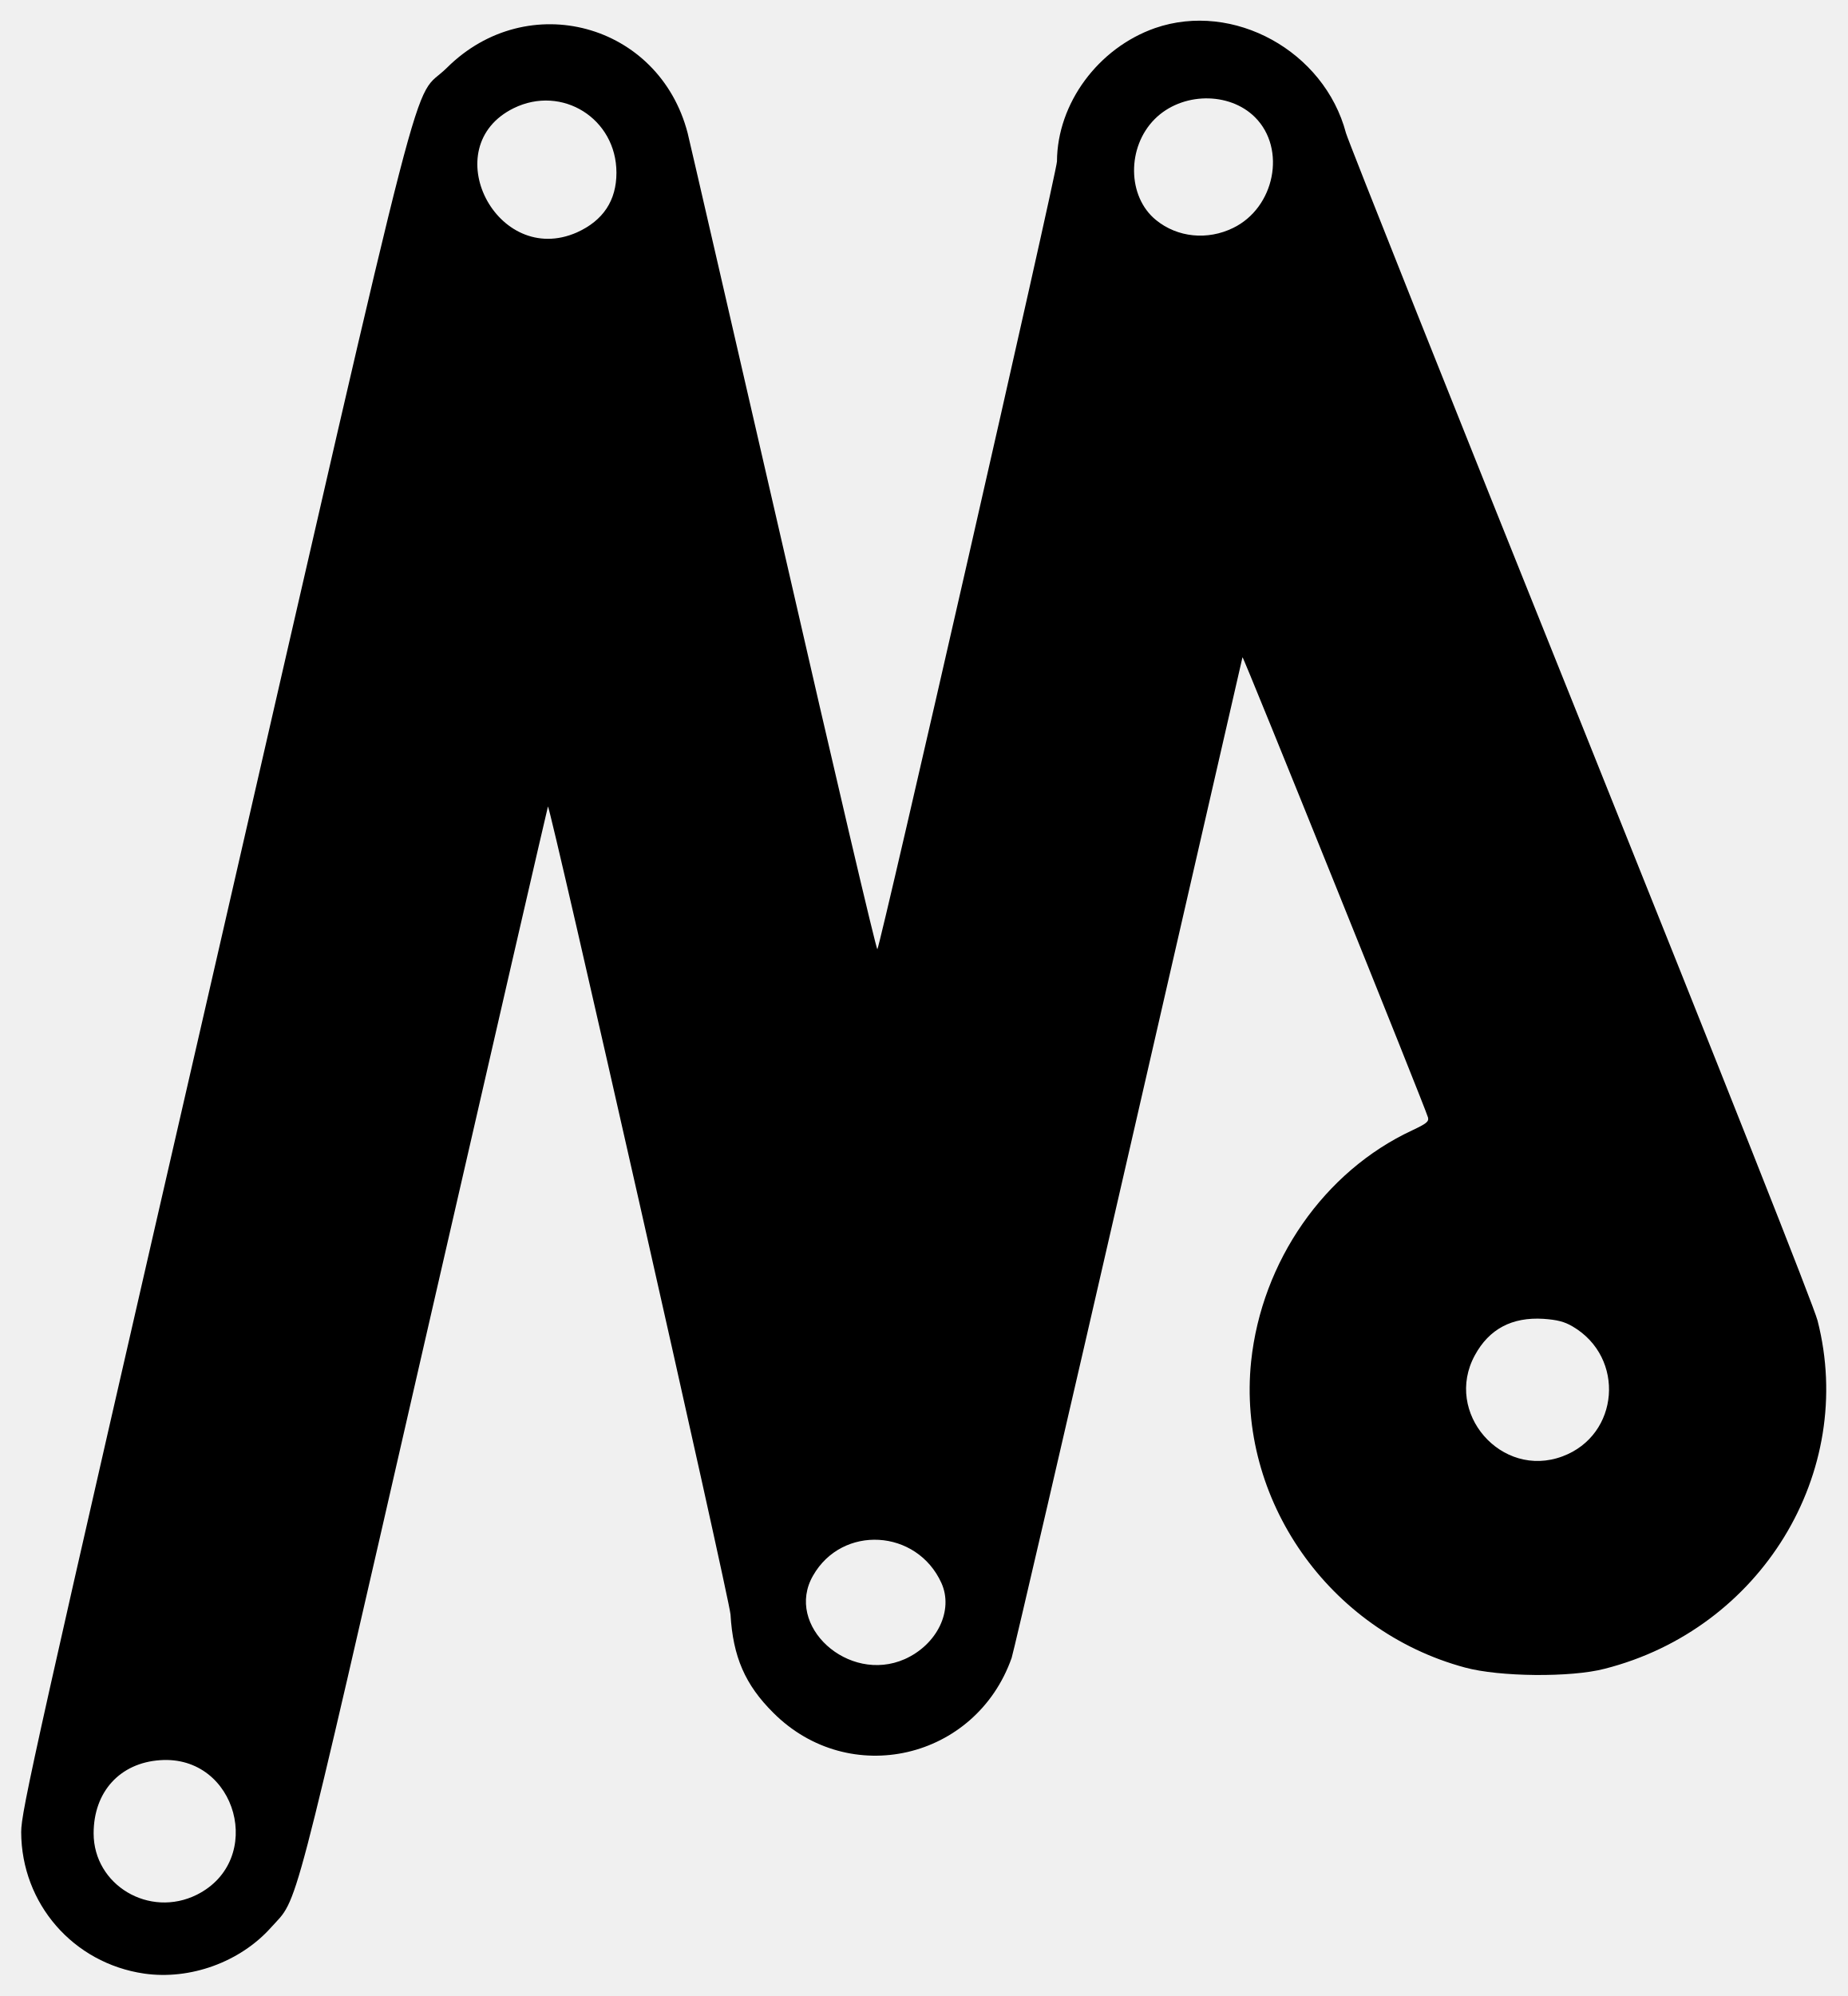
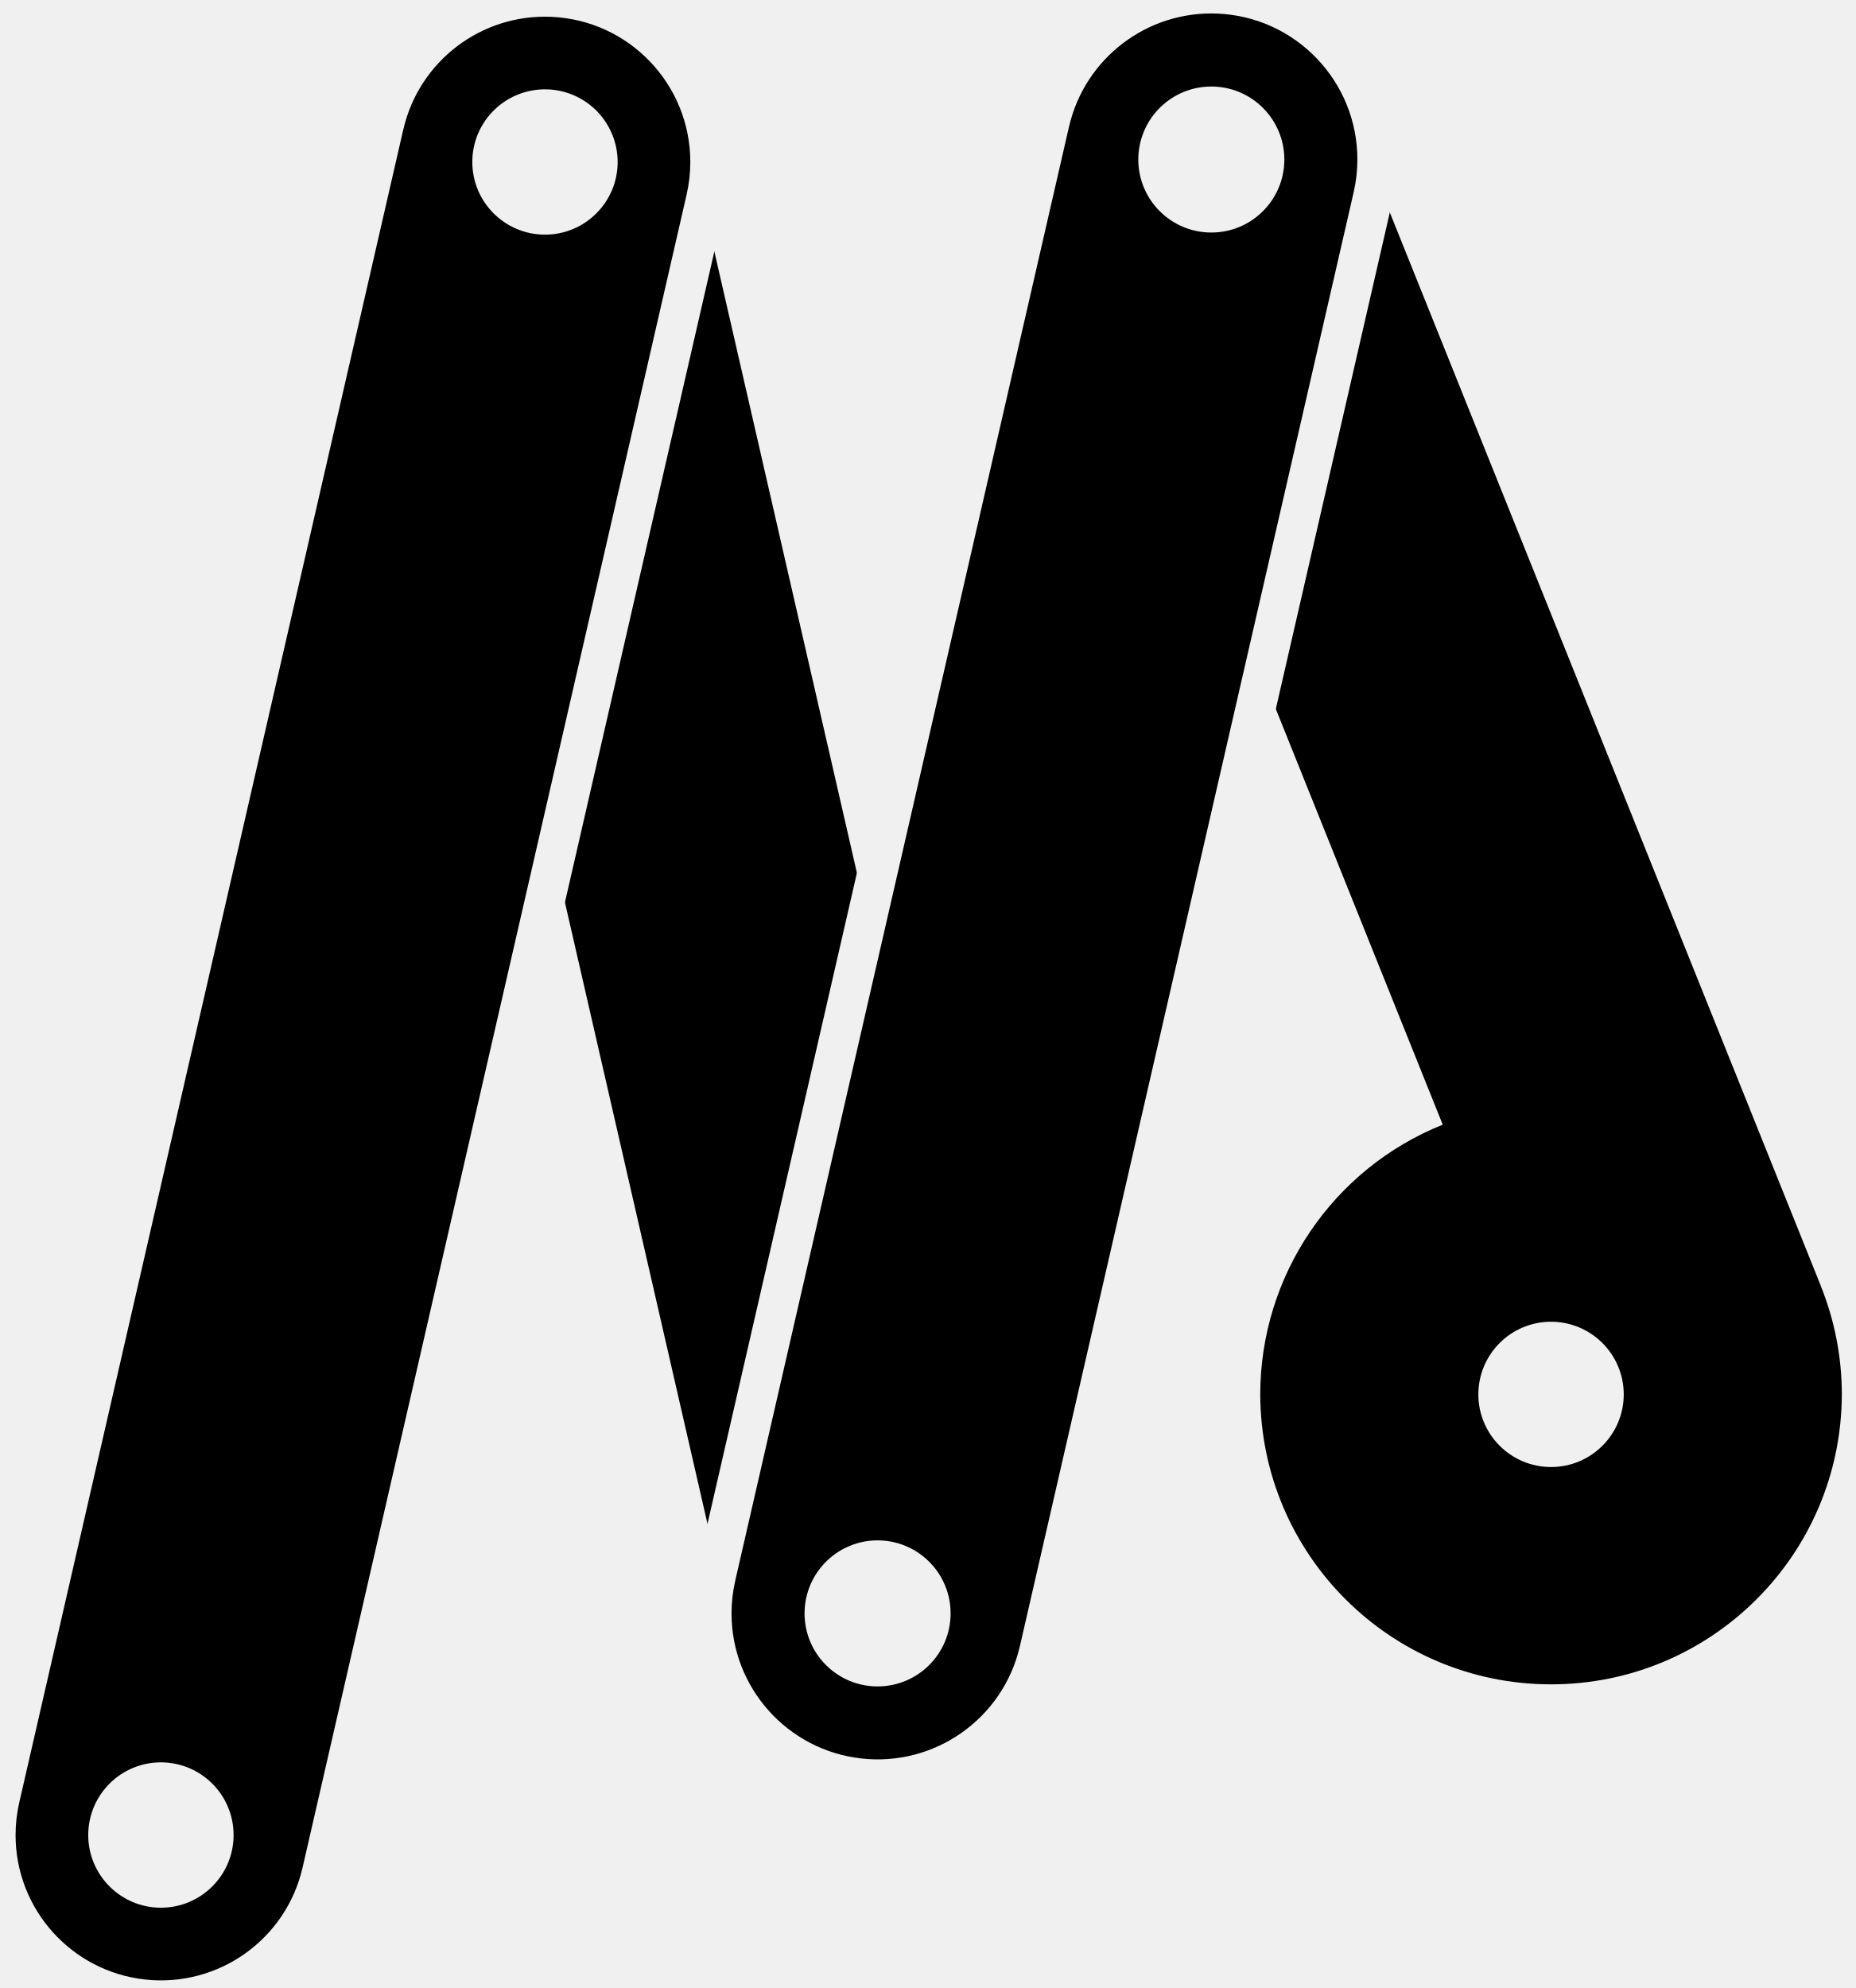
- <svg xmlns="http://www.w3.org/2000/svg" viewBox="0 0 750 810" width="750" height="810">
-   <path fill="#000" fill-rule="evenodd" d="M58.5,800.9C29.7,796.7 8.7,772.5 8.6,743.5C8.6,735.1 13.7,712.0 86.9,393.5C175.9,5.8 166.5,42.3 181.4,27.5C214.1,-5.0 267.5,9.4 279.1,54.0C280.0,57.6 297.5,133.7 318.1,223.2C338.6,312.8 355.7,385.7 356.1,385.2C357.3,383.9 429.0,69.6 429.0,65.5C429.1,42.0 445.7,19.5 468.8,11.4C500.6,0.4 537.5,20.7 546.3,54.0C547.1,57.0 589.9,164.5 641.5,292.9C701.0,441.2 736.1,529.8 737.7,535.9C753.5,597.6 714.7,661.1 651.3,677.2C637.6,680.8 608.5,680.5 594.6,676.7C539.3,661.8 502.0,608.4 507.8,552.5C512.1,511.8 537.5,475.3 573.2,458.7C578.9,456.0 580.0,455.2 579.6,453.5C578.6,449.7 504.5,265.9 504.3,266.7C504.2,267.1 483.4,357.7 458.1,468.0C432.8,578.3 411.4,670.4 410.6,672.8C396.0,714.1 344.7,725.9 313.9,695.1C302.4,683.7 297.5,672.3 296.5,655.2C296.1,648.8 223.2,326.4 222.4,327.3C222.3,327.4 199.8,424.9 172.5,544.0C117.5,784.0 121.3,769.6 110.0,782.2C97.5,796.2 77.2,803.6 58.5,800.9ZM79.9,768.9C107.8,754.9 96.2,712.1 65.0,714.3C48.7,715.4 38.0,727.1 38.0,744.0C38.0,765.0 60.6,778.5 79.9,768.9ZM367.2,673.3C380.4,667.4 387.1,653.5 382.1,642.4C372.1,620.4 341.8,618.7 330.0,639.4C318.3,659.7 344.3,683.4 367.2,673.3ZM634.2,591.0C657.3,582.4 659.8,550.9 638.3,538.3C634.9,536.3 632.0,535.6 626.5,535.2C613.7,534.4 604.4,539.3 598.6,550.0C585.9,573.3 609.4,600.3 634.2,591.0ZM234.2,94.3C244.8,89.5 250.2,81.4 250.2,70.1C250.2,48.1 228.1,34.3 208.5,43.9C176.6,59.6 201.6,108.7 234.2,94.3ZM500.5,92.5C517.4,84.3 522.2,60.4 509.4,47.6C498.9,37.1 479.6,37.4 468.7,48.3C457.3,59.7 457.5,79.8 469.2,89.3C477.9,96.4 490.1,97.6 500.5,92.5Z" />
+ <svg xmlns="http://www.w3.org/2000/svg" viewBox="120 50 560 600" width="560" height="600">
+   <defs>
+     <path id="l0" d="M 483.371 54.16 C 460.07 55.395 441.812 74.648 441.809 97.98 C 441.809 103.582 442.883 109.133 444.969 114.332 L 555.418 389.398 L 555.473 389.422 C 522.195 402.754 500.375 434.988 500.355 470.84 C 500.496 519.211 539.746 558.352 588.121 558.352 C 636.492 558.352 675.742 519.211 675.883 470.84 C 675.879 459.629 673.723 448.527 669.539 438.125 L 669.562 438.137 L 526.414 81.629 C 519.418 64.211 502.117 53.168 483.367 54.16 Z M 484.195 76.102 C 490.258 75.688 496.223 77.809 500.664 81.953 C 505.105 86.102 507.629 91.902 507.633 97.98 C 507.633 110.098 497.809 119.922 485.691 119.922 C 473.574 119.922 463.75 110.098 463.75 97.98 C 463.758 86.449 472.691 76.891 484.195 76.102 Z M 586.621 448.965 C 592.684 448.551 598.648 450.668 603.09 454.816 C 607.531 458.961 610.059 464.766 610.062 470.84 C 610.051 482.953 600.23 492.766 588.121 492.766 C 576.008 492.766 566.188 482.953 566.18 470.84 C 566.188 459.309 575.117 449.75 586.621 448.965 Z M 586.621 448.965 " />
+     <path id="l1" d="M 282.57 55.664 C 259.074 56.688 240.551 76.035 240.539 99.566 C 240.539 102.879 240.914 106.176 241.656 109.402 L 241.652 109.402 L 342.059 547.082 L 342.066 547.082 C 347.074 568.871 367.629 583.43 389.832 580.91 C 412.035 578.395 428.812 559.605 428.82 537.246 C 428.82 533.934 428.445 530.637 427.703 527.41 L 427.707 527.406 L 327.301 89.73 L 327.297 89.73 C 322.547 69.07 303.738 54.746 282.57 55.664 Z M 282.977 77.648 C 289.047 77.23 295.02 79.352 299.469 83.508 C 303.914 87.664 306.441 93.477 306.445 99.566 C 306.445 111.707 296.609 121.551 284.477 121.551 C 272.344 121.551 262.508 111.707 262.508 99.566 C 262.512 88.012 271.457 78.434 282.977 77.648 Z M 383.383 515.312 C 389.457 514.898 395.43 517.023 399.879 521.18 C 404.328 525.336 406.852 531.156 406.852 537.246 C 406.844 549.379 397.012 559.215 384.883 559.215 C 372.754 559.215 362.922 549.379 362.914 537.246 C 362.914 525.688 371.859 516.102 383.383 515.312 Z M 383.383 515.312 " />
+     <path id="l2" d="M 286.383 55.078 C 265.25 54.16 246.473 68.457 241.73 89.07 L 241.723 89.07 L 125.812 594.02 C 125.074 597.238 124.699 600.531 124.699 603.832 C 124.699 626.148 141.453 644.906 163.629 647.422 C 185.801 649.934 206.328 635.398 211.32 613.648 L 327.234 108.699 L 327.227 108.695 C 327.969 105.477 328.344 102.188 328.344 98.883 C 328.332 75.406 309.836 56.098 286.383 55.078 Z M 282.984 77.012 C 289.043 76.598 295.008 78.715 299.445 82.859 C 303.887 87.008 306.41 92.809 306.414 98.883 C 306.414 110.996 296.594 120.816 284.48 120.816 C 272.367 120.816 262.547 110.996 262.547 98.883 C 262.551 87.355 271.48 77.797 282.984 77.012 Z M 167.07 581.949 C 173.133 581.535 179.098 583.656 183.539 587.801 C 187.98 591.949 190.5 597.754 190.5 603.832 C 190.5 615.945 180.68 625.766 168.566 625.766 C 156.453 625.766 146.633 615.945 146.633 603.832 C 146.633 592.301 155.562 582.738 167.07 581.949 Z M 167.07 581.949 " />
+     <path id="l3" d="M 487.473 54.102 C 466.242 53.195 447.387 67.566 442.633 88.277 L 442.629 88.277 L 341.898 527.078 L 341.906 527.082 C 341.16 530.316 340.785 533.621 340.781 536.941 C 340.793 559.355 357.625 578.195 379.898 580.719 C 402.172 583.242 422.793 568.648 427.816 546.801 L 427.82 546.801 L 528.551 108 C 529.293 104.766 529.668 101.457 529.668 98.141 C 529.668 74.527 511.062 55.109 487.473 54.102 Z M 486.547 76.133 C 498.332 76.645 507.621 86.344 507.629 98.141 C 507.629 110.312 497.762 120.18 485.59 120.18 C 473.418 120.18 463.551 110.312 463.551 98.141 C 463.555 92.129 466.008 86.383 470.352 82.227 C 474.691 78.074 480.543 75.871 486.547 76.133 Z M 385.816 514.922 C 397.605 515.434 406.902 525.141 406.902 536.941 C 406.902 549.113 397.035 558.98 384.863 558.98 C 372.691 558.98 362.824 549.113 362.824 536.941 C 362.824 530.93 365.277 525.18 369.621 521.023 C 373.961 516.867 379.812 514.66 385.816 514.922 Z M 385.816 514.922 " />
+     <mask id="m0" maskUnits="userSpaceOnUse" x="0" y="0" width="768" height="768">
+       <rect width="768" height="768" fill="#fff" />
+       <use href="#l1" fill="#000" stroke="#000" stroke-width="24" stroke-linejoin="round" />
+       <use href="#l2" fill="#000" stroke="#000" stroke-width="24" stroke-linejoin="round" />
+       <use href="#l3" fill="#000" stroke="#000" stroke-width="24" stroke-linejoin="round" />
+     </mask>
+     <mask id="m1" maskUnits="userSpaceOnUse" x="0" y="0" width="768" height="768">
+       <rect width="768" height="768" fill="#fff" />
+       <use href="#l2" fill="#000" stroke="#000" stroke-width="24" stroke-linejoin="round" />
+       <use href="#l3" fill="#000" stroke="#000" stroke-width="24" stroke-linejoin="round" />
+     </mask>
+     <mask id="m2" maskUnits="userSpaceOnUse" x="0" y="0" width="768" height="768">
+       <rect width="768" height="768" fill="#fff" />
+       <use href="#l3" fill="#000" stroke="#000" stroke-width="24" stroke-linejoin="round" />
+     </mask>
+   </defs>
+   <use href="#l0" fill="#000" mask="url(#m0)" />
+   <use href="#l1" fill="#000" mask="url(#m1)" />
+   <use href="#l2" fill="#000" mask="url(#m2)" />
+   <use href="#l3" fill="#000" />
</svg>
